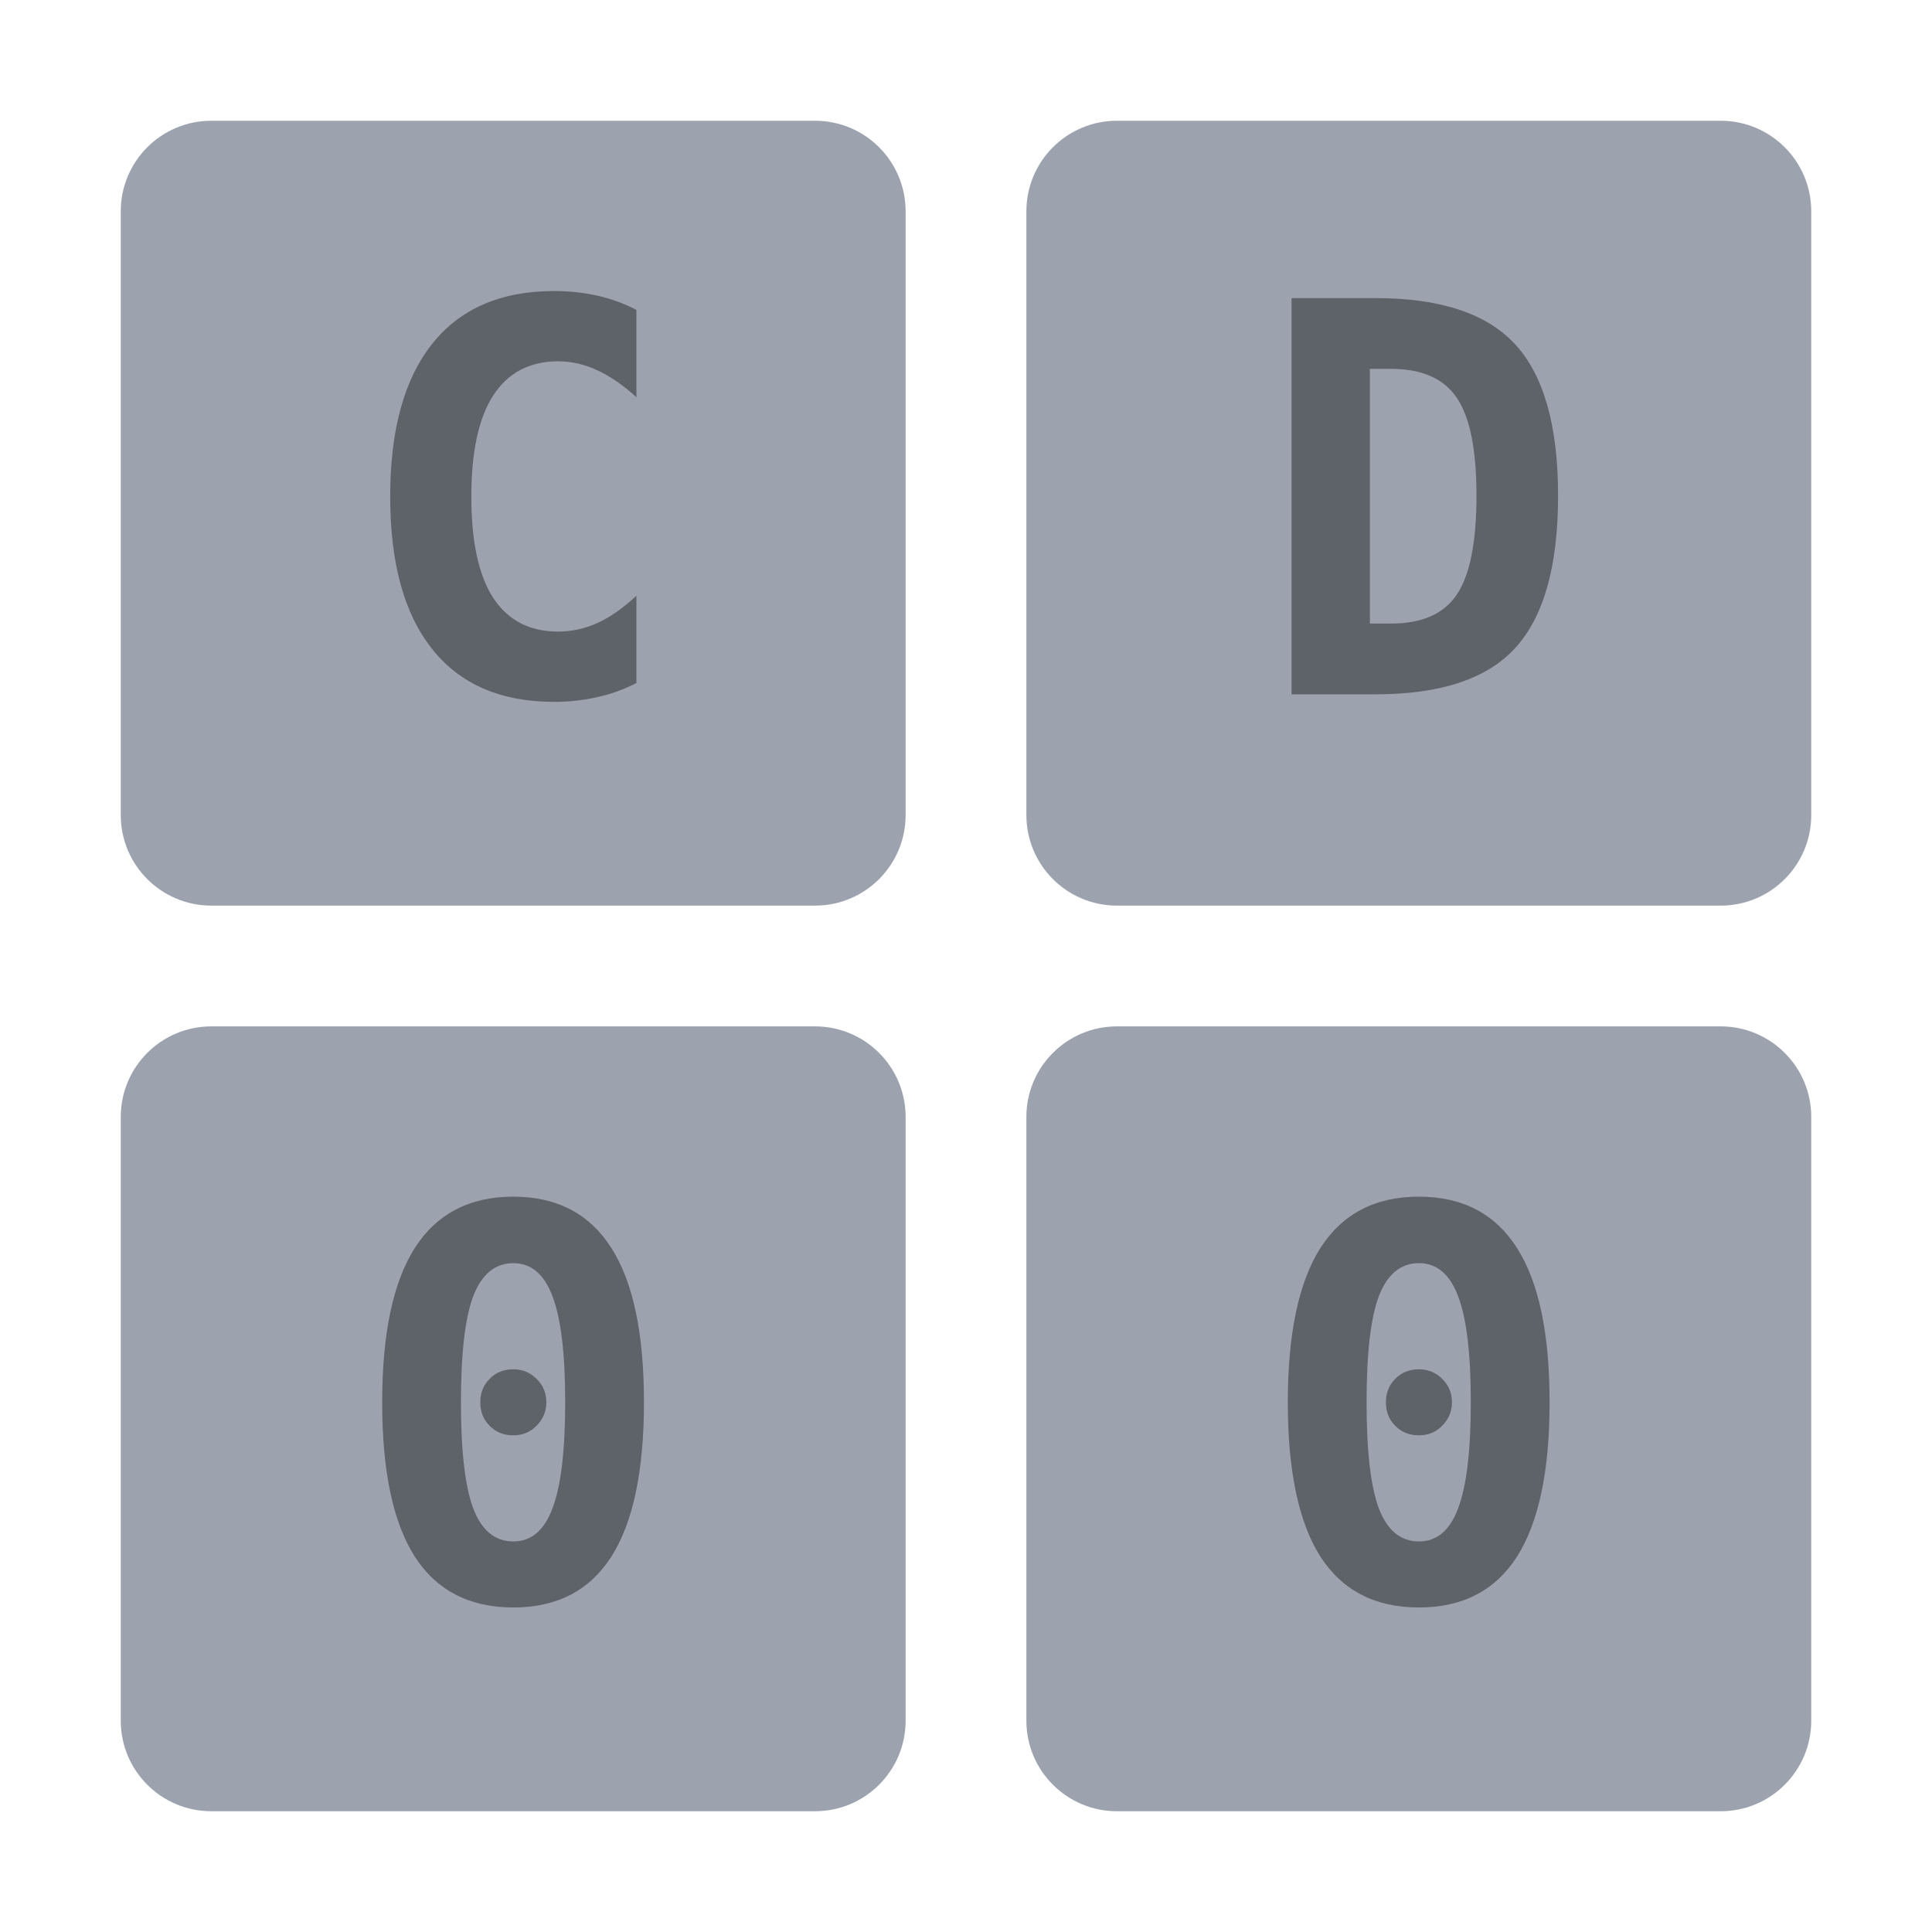
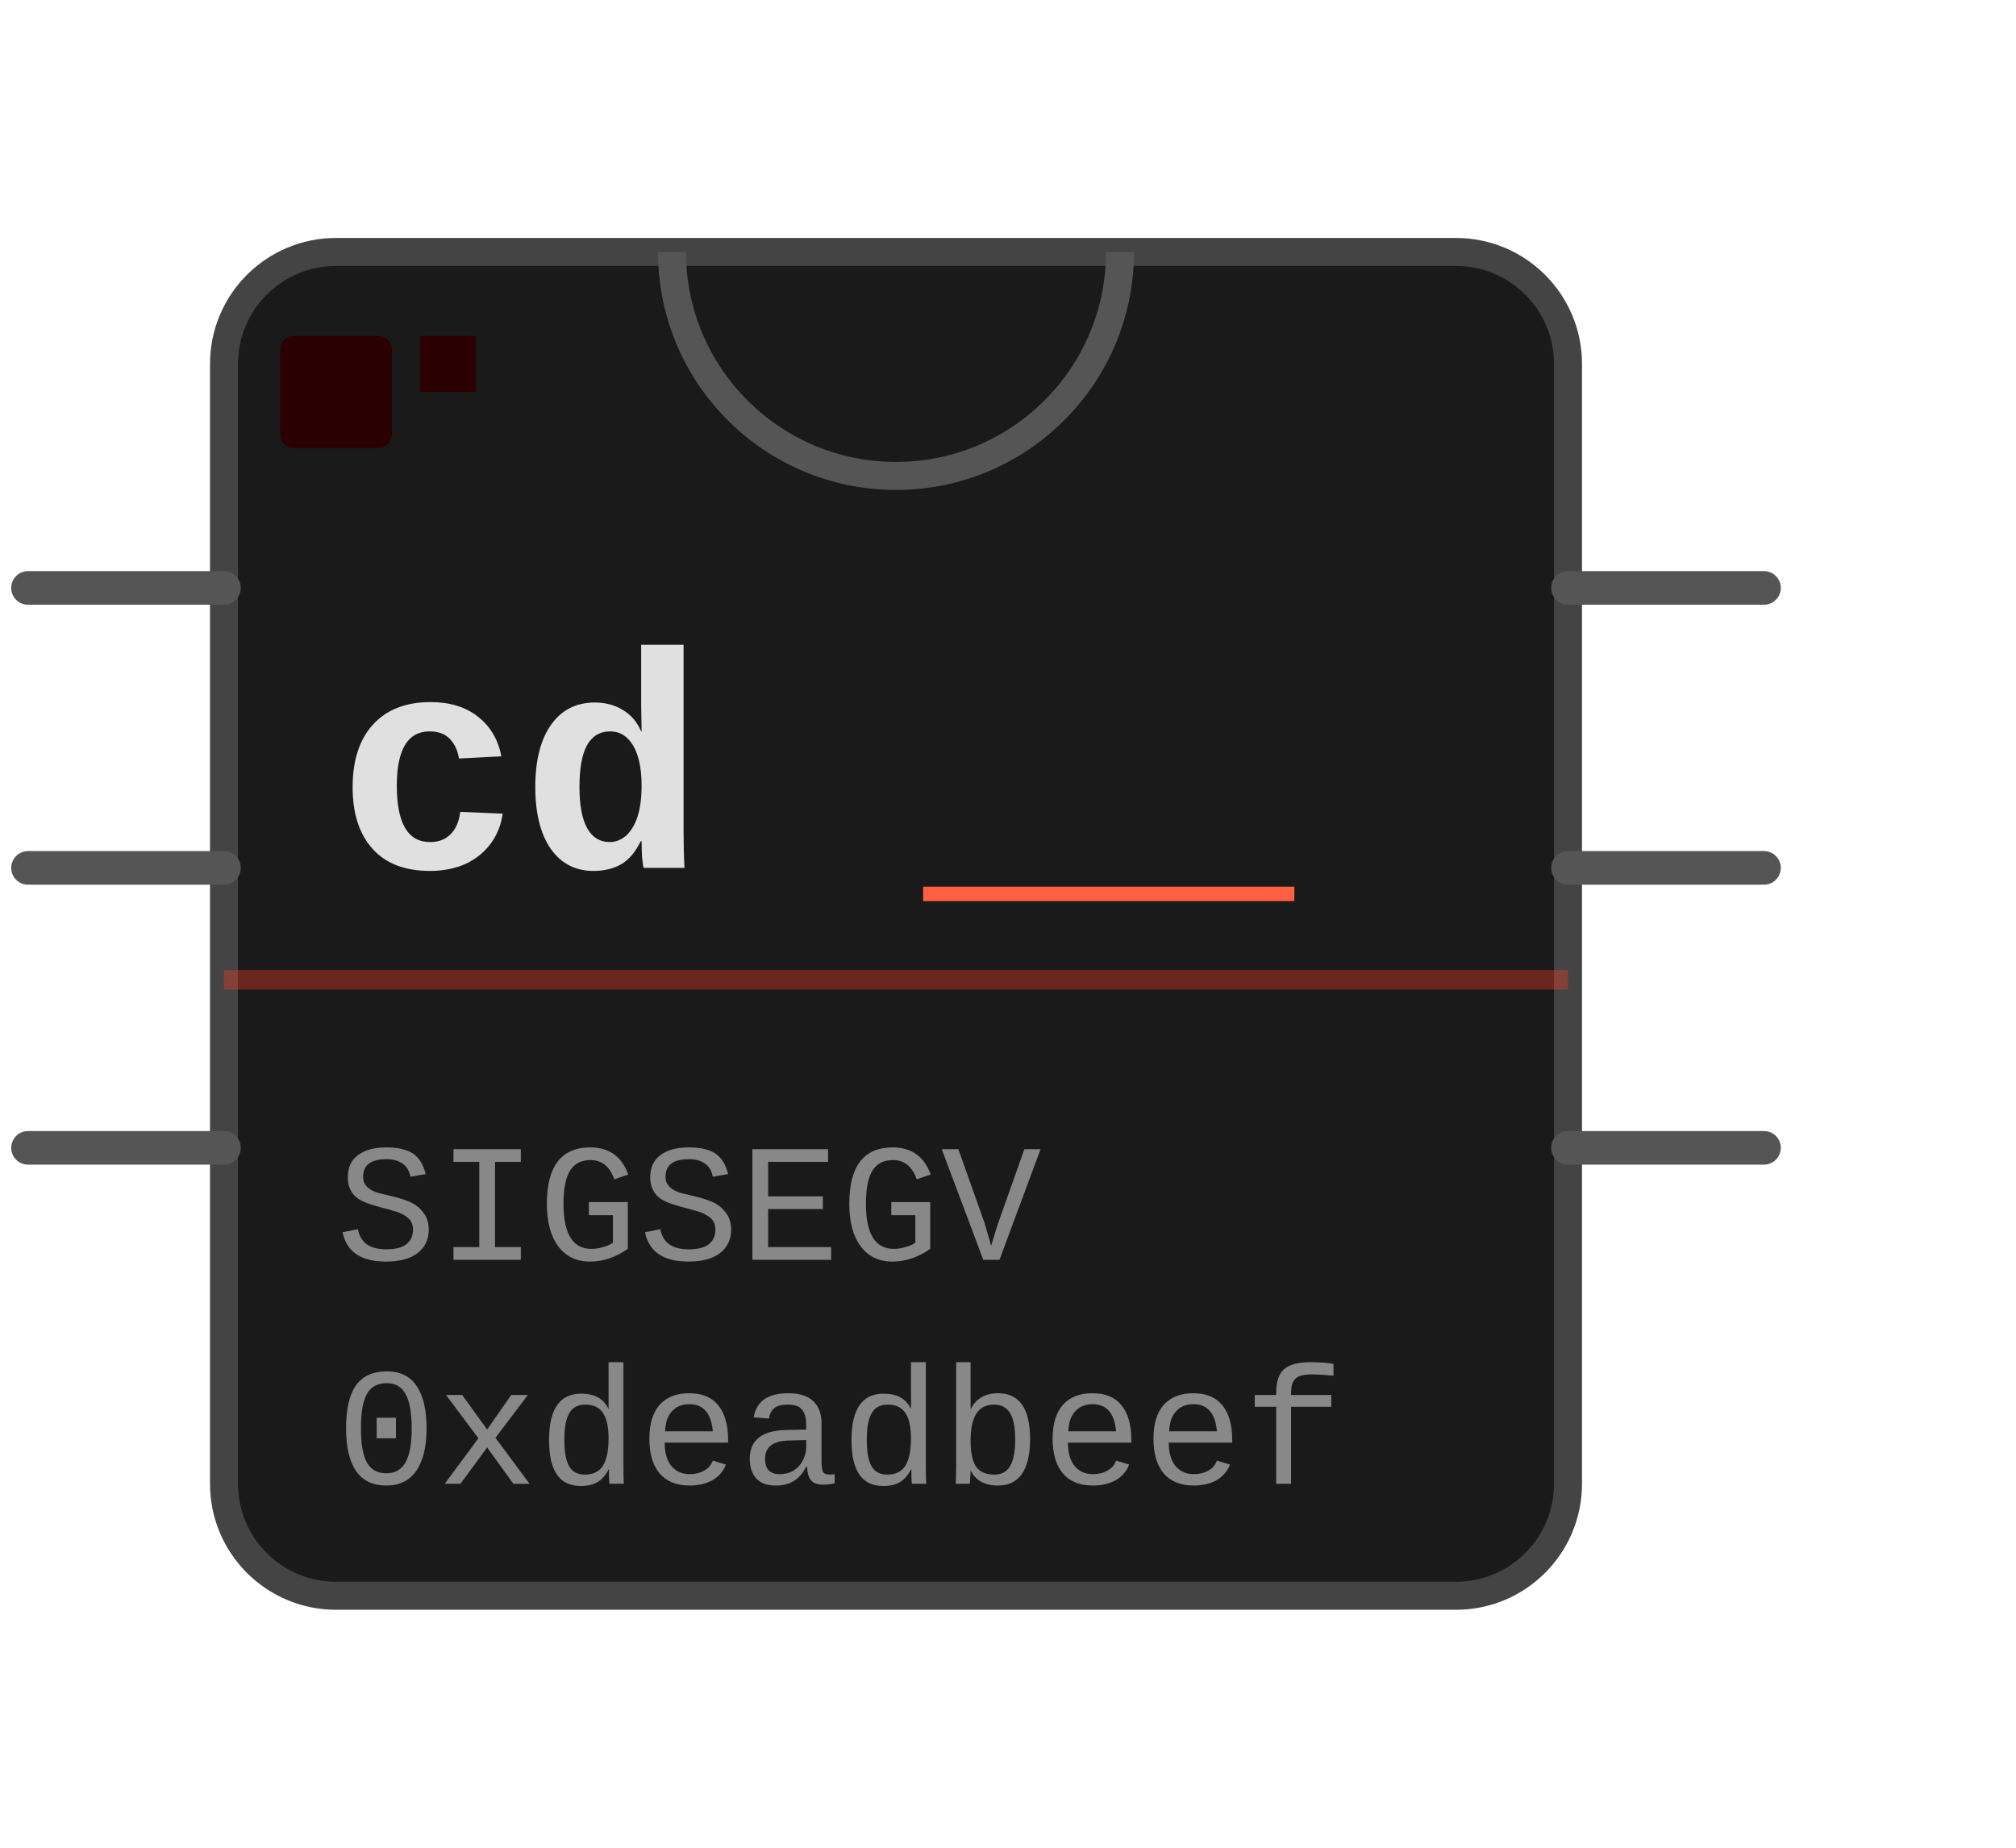
- <svg xmlns="http://www.w3.org/2000/svg" viewBox="0 0 64 64">
-   <rect x="4" y="4" width="26" height="26" rx="3" fill="#9ca3af" />
-   <rect x="34" y="4" width="26" height="26" rx="3" fill="#9ca3af" />
-   <rect x="4" y="34" width="26" height="26" rx="3" fill="#9ca3af" />
-   <rect x="34" y="34" width="26" height="26" rx="3" fill="#9ca3af" />
-   <text x="17" y="23" text-anchor="middle" font-family="monospace" font-weight="bold" font-size="18" fill="#000" opacity="0.4">C</text>
-   <text x="47" y="23" text-anchor="middle" font-family="monospace" font-weight="bold" font-size="18" fill="#000" opacity="0.4">D</text>
-   <text x="17" y="53" text-anchor="middle" font-family="monospace" font-weight="bold" font-size="18" fill="#000" opacity="0.4">0</text>
-   <text x="47" y="53" text-anchor="middle" font-family="monospace" font-weight="bold" font-size="18" fill="#000" opacity="0.4">0</text>
+ <svg xmlns="http://www.w3.org/2000/svg" viewBox="-8 -9 72 66">
+   <rect x="0" y="0" width="48" height="48" rx="4" fill="#1a1a1a" stroke="#444" stroke-width="1" />
+   <path d="M16,0 A8,8 0 0,0 32,0" stroke="#555" stroke-width="1" fill="none" />
+   <g stroke="#555" stroke-width="1.2" stroke-linecap="round" fill="none">
+     <line x1="-7" y1="12" x2="0" y2="12" />
+     <line x1="-7" y1="22" x2="0" y2="22" />
+     <line x1="-7" y1="32" x2="0" y2="32" />
+   </g>
+   <g stroke="#555" stroke-width="1.2" stroke-linecap="round" fill="none">
+     <line x1="48" y1="12" x2="55" y2="12" />
+     <line x1="48" y1="22" x2="55" y2="22" />
+     <line x1="48" y1="32" x2="55" y2="32" />
+   </g>
+   <rect x="2" y="3" width="4" height="4" rx="0.5" fill="#2a0000" />
+   <rect x="7" y="3" width="2" height="2" fill="#2a0000" />
+   <line x1="0" y1="26" x2="48" y2="26" stroke="#ff3a20" stroke-width="0.7" opacity="0.35" />
+   <text x="4" y="22" font-family="'JetBrains Mono','Courier New',monospace" font-size="11" font-weight="700" fill="#e0e0e0">cd</text>
+   <text x="25" y="22" font-family="'JetBrains Mono','Courier New',monospace" font-size="11" font-weight="700" fill="#ff6040">__</text>
+   <text x="4" y="36" font-family="'JetBrains Mono','Courier New',monospace" font-size="6" fill="#888">SIGSEGV</text>
+   <text x="4" y="44" font-family="'JetBrains Mono','Courier New',monospace" font-size="6" fill="#888">0xdeadbeef</text>
</svg>
